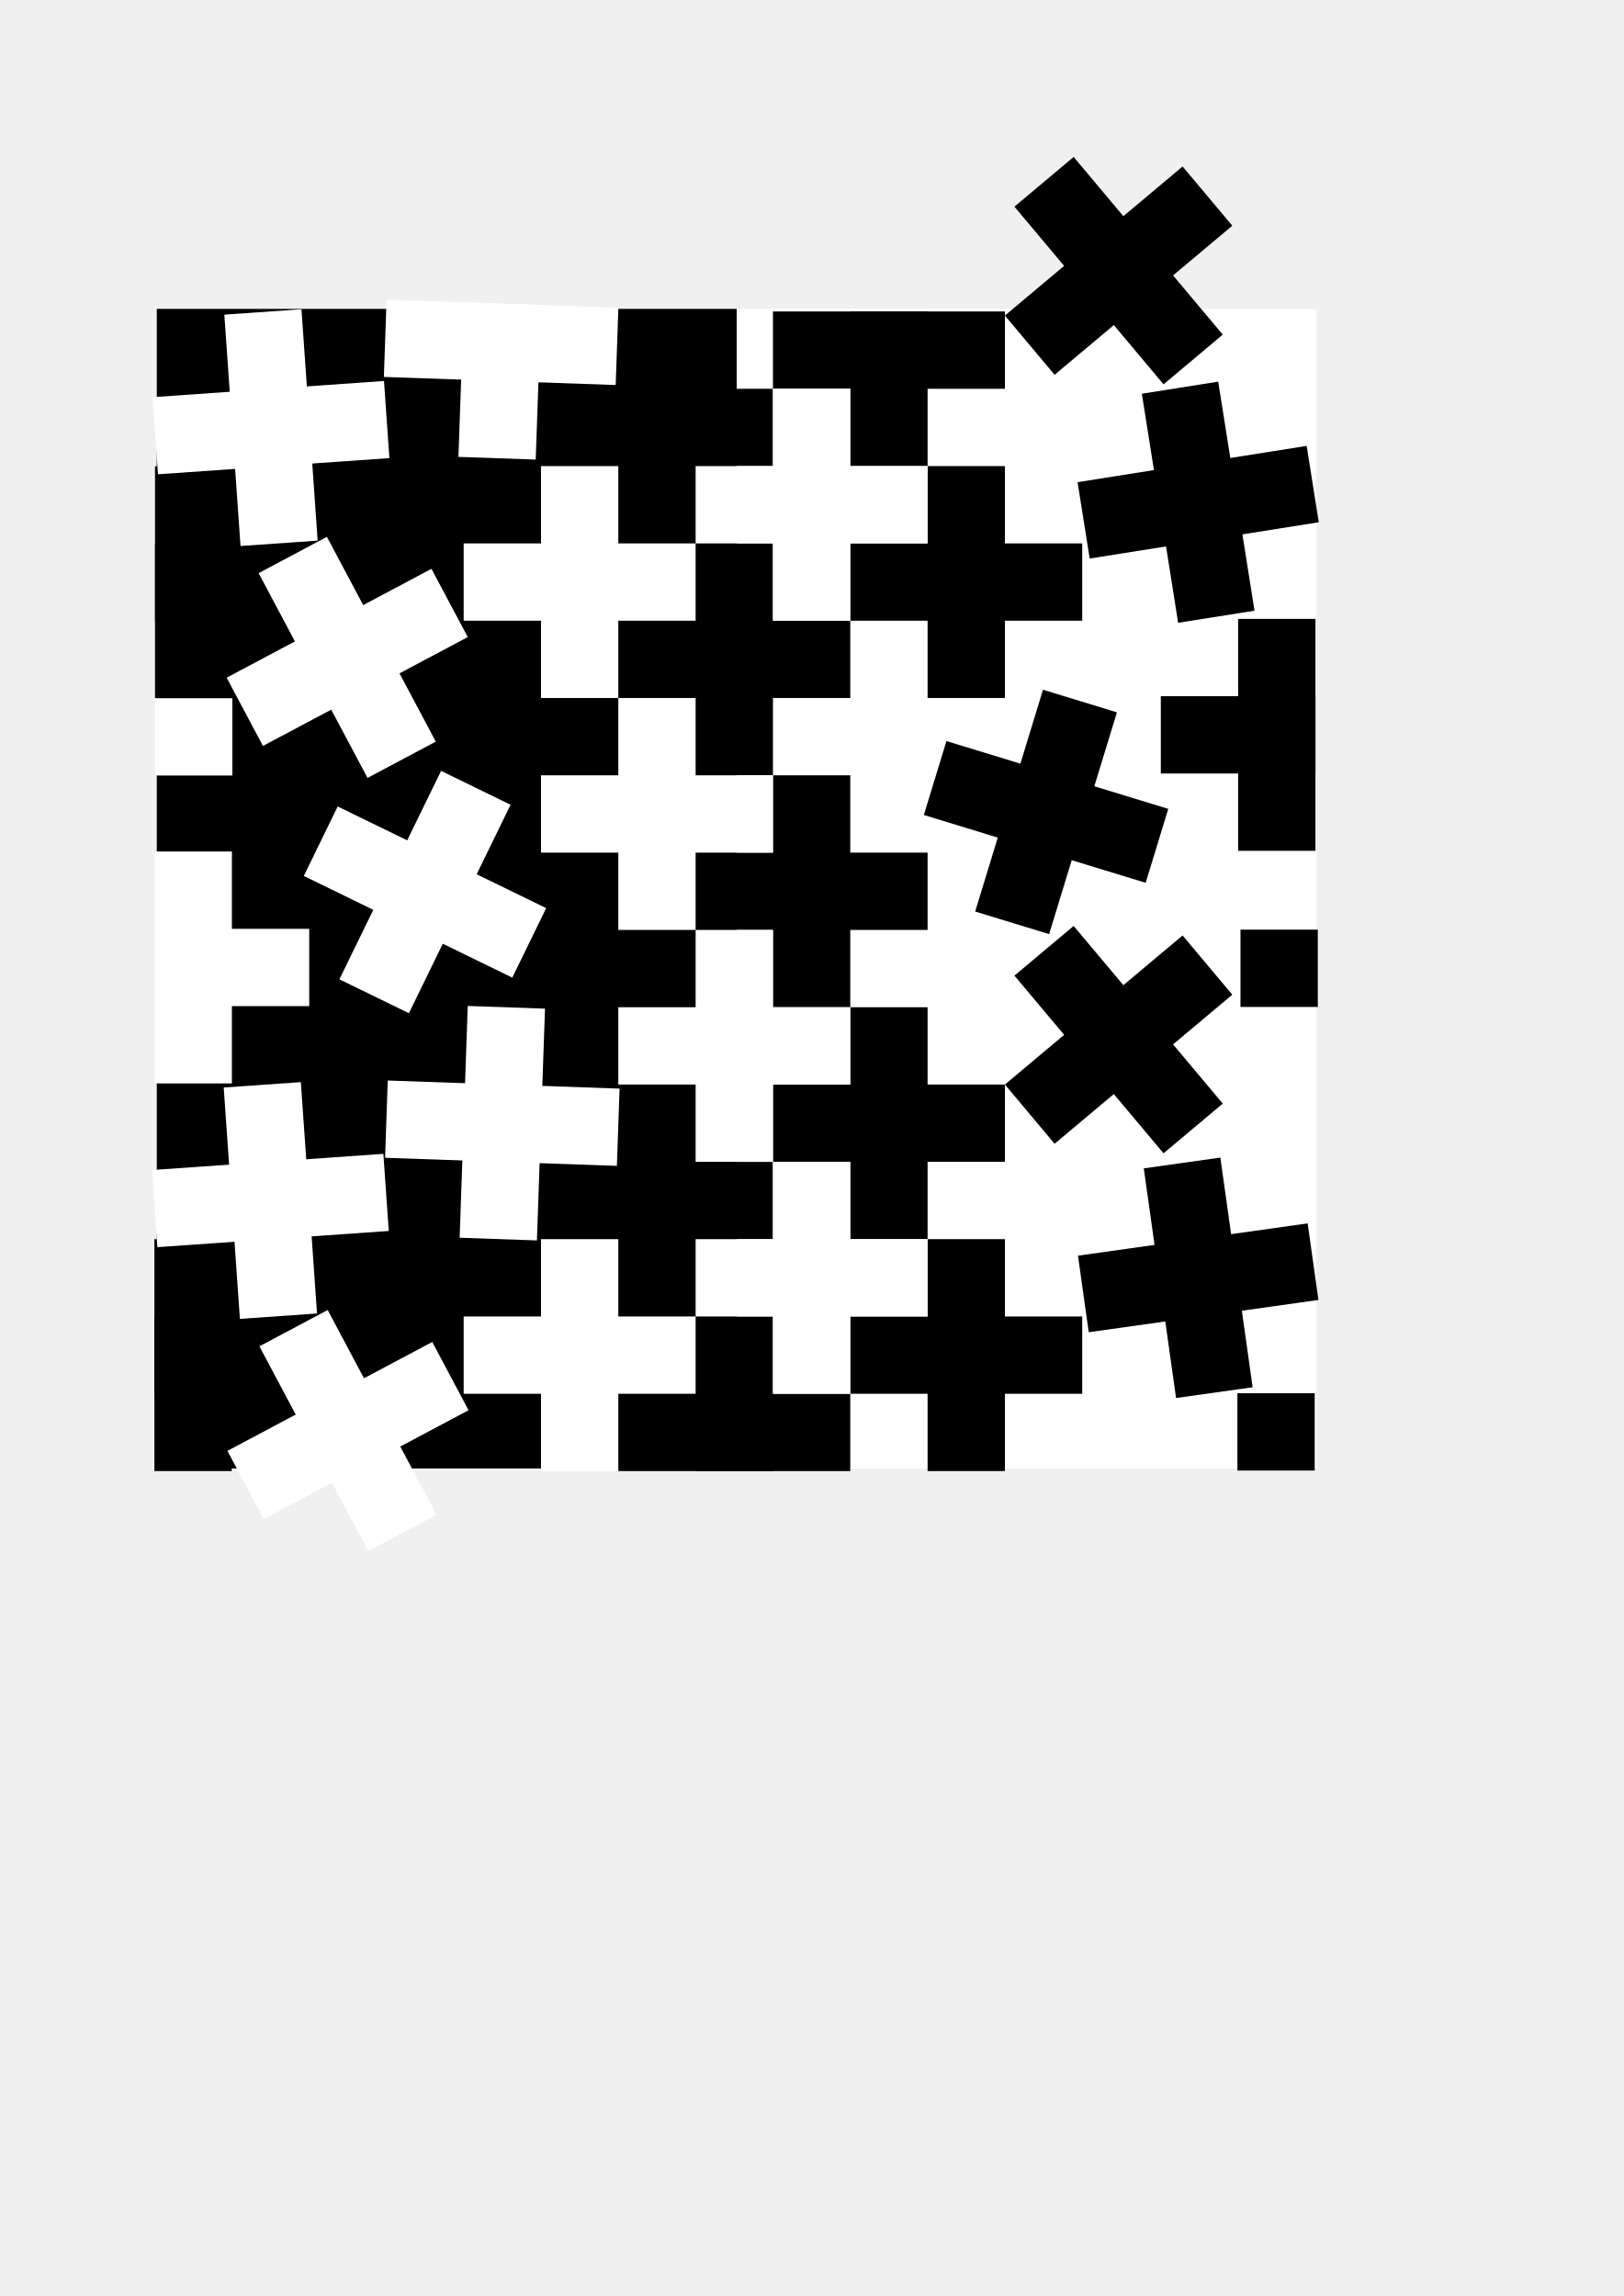
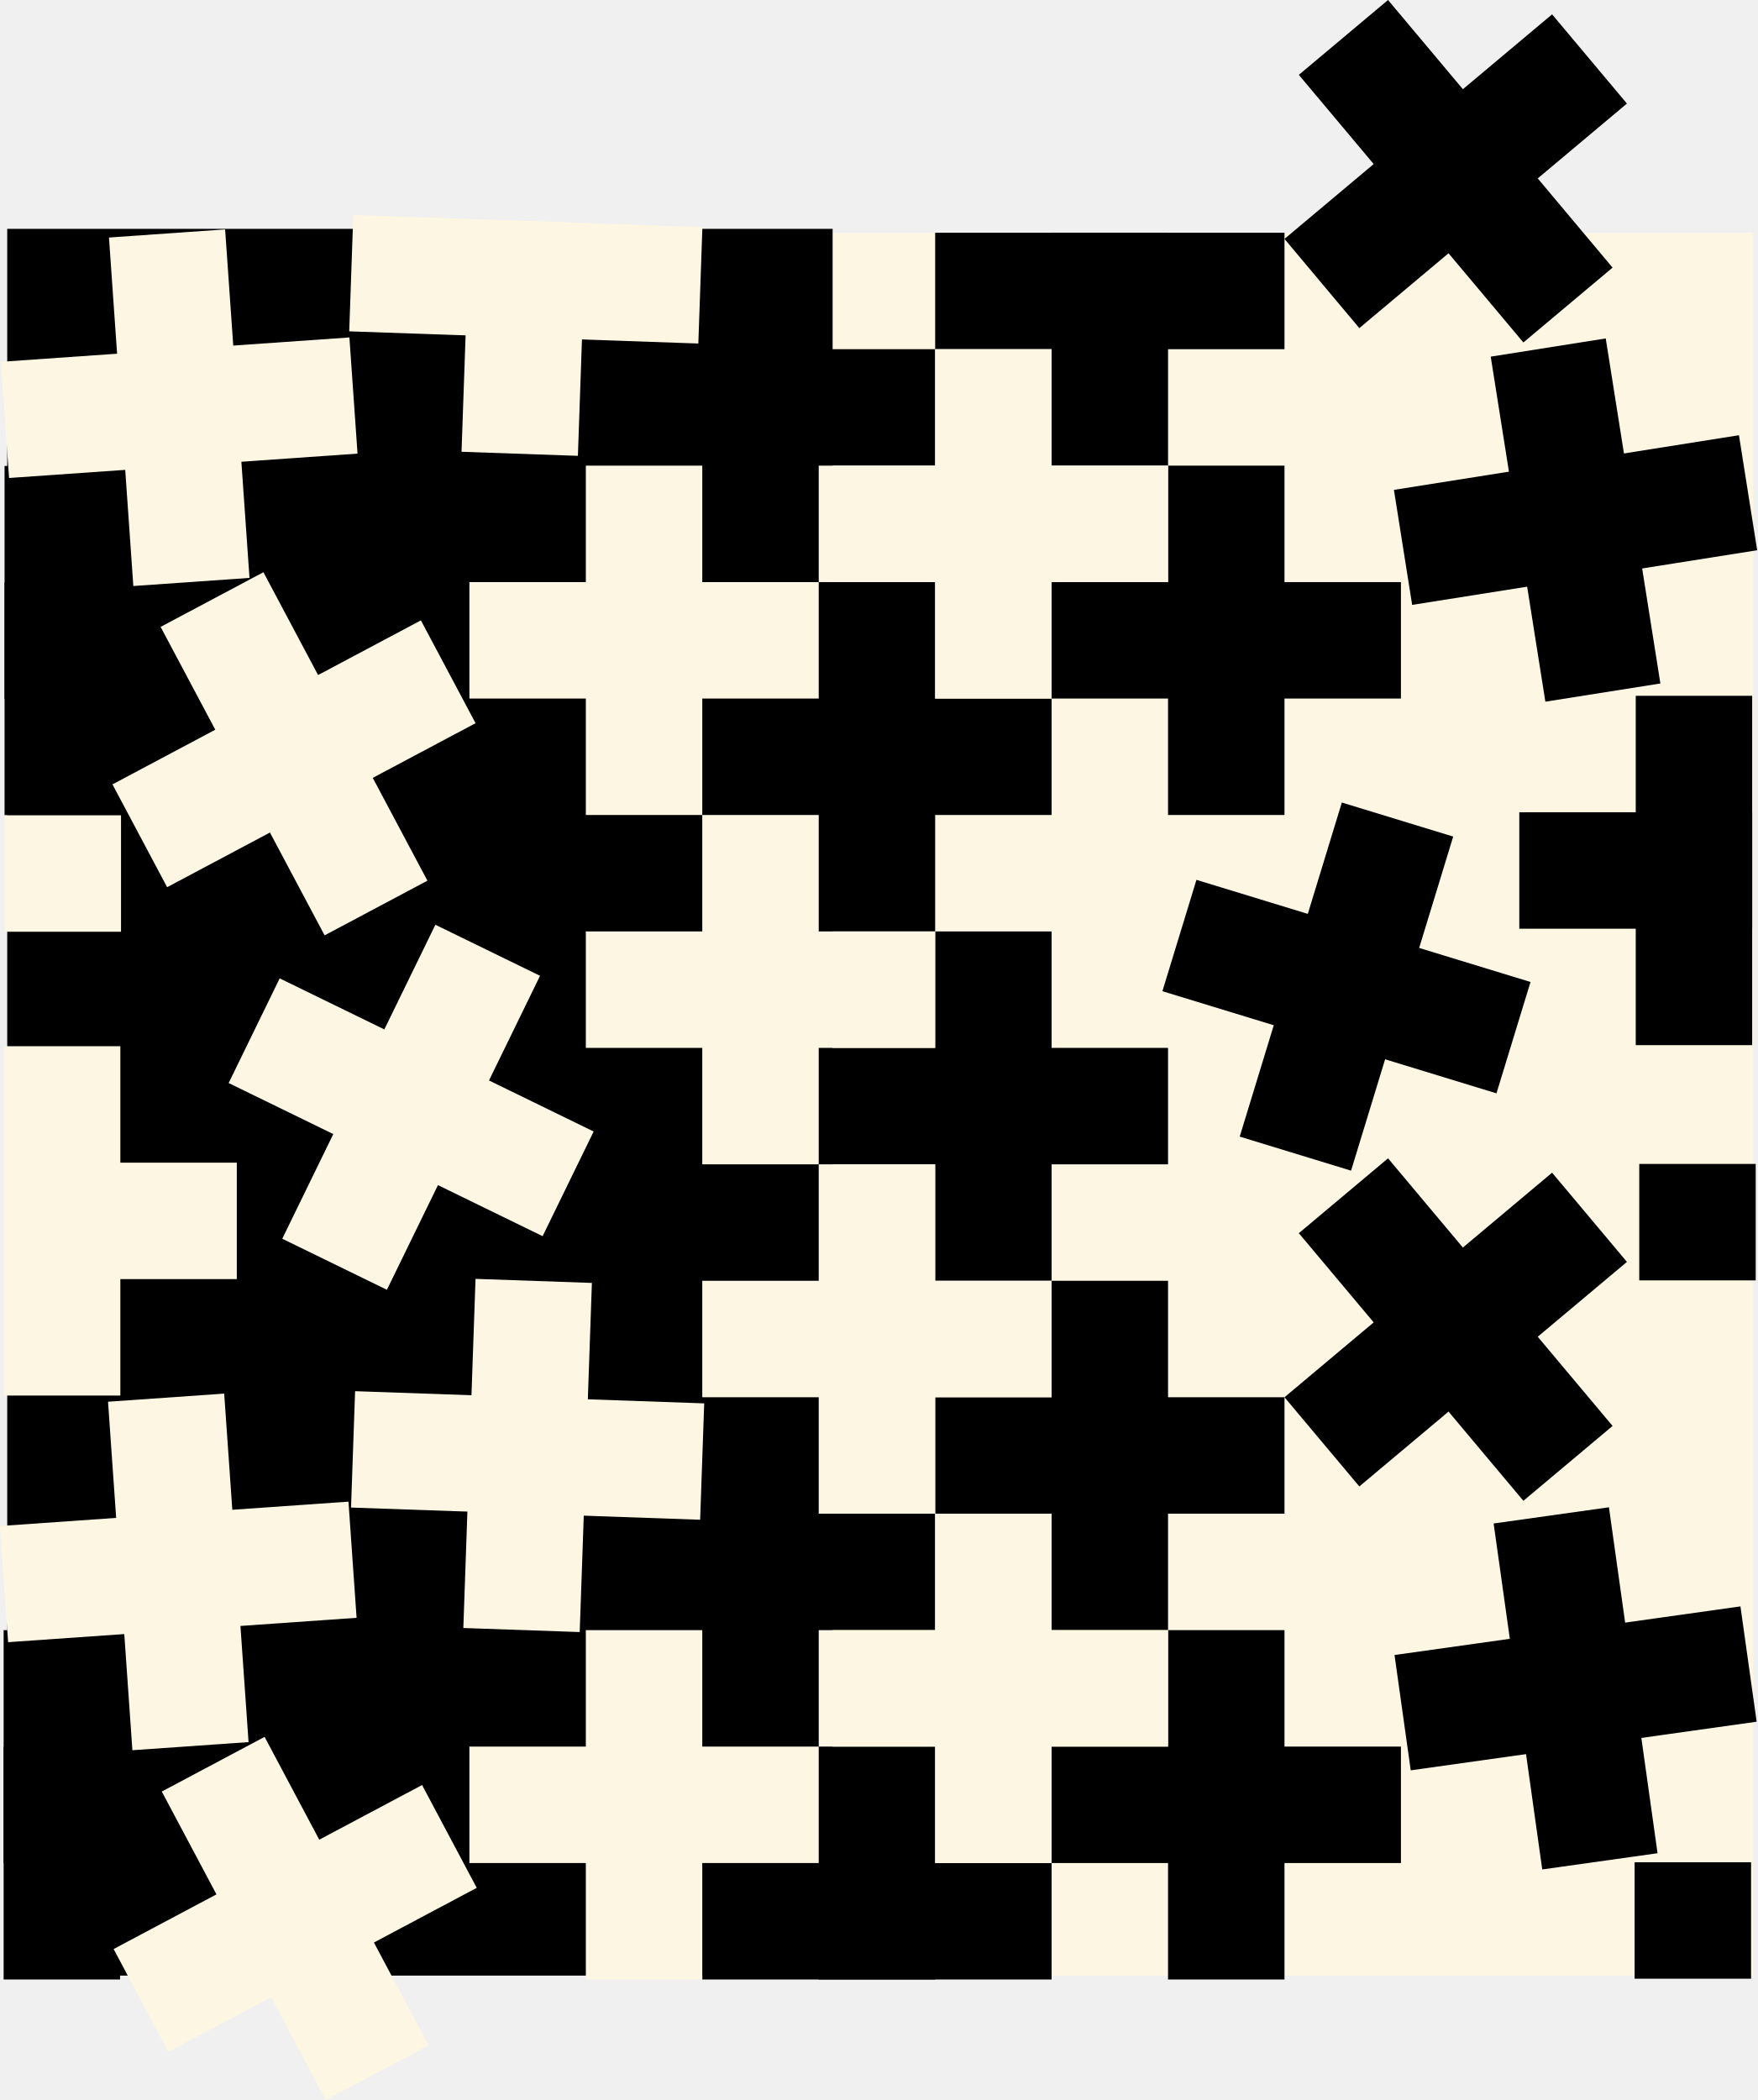
- <svg xmlns="http://www.w3.org/2000/svg" width="210mm" height="297mm" viewBox="0 0 210 297" version="1.1" id="svg1377">
+ <svg xmlns="http://www.w3.org/2000/svg" width="150.906mm" height="180.336mm" viewBox="0 0 150.906 180.336" version="1.1" id="svg1377">
  <defs id="defs1371" />
-   <g id="layer2" style="display:inline" />
-   <g id="layer3" style="display:inline">
-     <rect style="fill:#ffffff;fill-rule:evenodd;stroke-width:0.209" id="rect3583" width="75" height="150" x="95.223" y="39.957" />
-     <rect style="display:inline;fill:#000000;fill-rule:evenodd;stroke-width:0.209" id="rect3583-8" width="75" height="150" x="20.277" y="39.957" />
+   <g id="layer2" style="display:inline" transform="translate(-19.65614,-20.30464)" />
+   <g id="layer3" style="display:inline" transform="translate(-19.65614,-20.30464)">
+     <rect style="fill:#fdf6e3;fill-opacity:1;fill-rule:evenodd;stroke-width:0.208" id="rect3583" width="79.062" height="149.666" x="91.161" y="40.292" />
+     <rect style="display:inline;fill:#000000;fill-rule:evenodd;stroke-width:0.203" id="rect3583-8" width="70.884" height="150" x="20.277" y="39.957" />
  </g>
-   <g id="layer1" style="display:inline">
+   <g id="layer1" style="display:inline" transform="translate(-19.65614,-20.30464)">
    <g transform="translate(-194.5891,-68.2848)" id="g1952-6-2-2-7-7-0" style="fill:#ffffff;fill-opacity:1;stroke:#ffffff;stroke-opacity:1">
      <rect y="72" x="16.303" height="10" width="30" id="rect1933-7-9-3-3-6-7" style="fill:#ffffff;fill-opacity:1;fill-rule:evenodd;stroke:#ffffff;stroke-width:0.29;stroke-opacity:1;image-rendering:auto" />
      <rect transform="rotate(90)" y="-36.17" x="61.889" height="10" width="30" id="rect1933-3-5-1-7-6-5-8" style="fill:#ffffff;fill-opacity:1;fill-rule:evenodd;stroke:#ffffff;stroke-width:0.29;stroke-opacity:1;image-rendering:auto" />
    </g>
    <g id="g2931" transform="translate(63.12202,-54.42857)" style="fill:#000000">
      <rect transform="rotate(90)" y="-66.846" x="214.72" height="10" width="30" id="rect2882-6" style="fill:#000000;fill-rule:evenodd;stroke-width:0.171" />
      <rect y="224.72" x="46.846" height="10" width="30" id="rect2882-3" style="fill:#000000;fill-rule:evenodd;stroke-width:0.171" />
    </g>
    <g id="g2931-5" transform="translate(53.12202,-84.42857)" style="fill:#000000">
      <rect transform="rotate(90)" y="-66.846" x="214.72" height="10" width="30" id="rect2882-6-6" style="fill:#000000;fill-rule:evenodd;stroke-width:0.171" />
      <rect y="224.72" x="46.846" height="10" width="30" id="rect2882-3-1" style="fill:#000000;fill-rule:evenodd;stroke-width:0.171" />
    </g>
    <g id="g2931-5-1" transform="translate(23.12202,-74.42857)" style="fill:#000000">
      <rect transform="rotate(90)" y="-66.846" x="214.72" height="10" width="30" id="rect2882-6-6-5" style="fill:#000000;fill-rule:evenodd;stroke-width:0.171" />
      <rect y="224.72" x="46.846" height="10" width="30" id="rect2882-3-1-9" style="fill:#000000;fill-rule:evenodd;stroke-width:0.171" />
    </g>
    <g id="g2931-5-1-8" transform="translate(43.12202,-114.4286)" style="fill:#000000">
      <rect transform="rotate(90)" y="-66.846" x="214.72" height="10" width="30" id="rect2882-6-6-5-4" style="fill:#000000;fill-rule:evenodd;stroke-width:0.171" />
      <rect y="224.72" x="46.846" height="10" width="30" id="rect2882-3-1-9-8" style="fill:#000000;fill-rule:evenodd;stroke-width:0.171" />
    </g>
    <g id="g2931-5-1-1" transform="translate(33.12202,-144.4286)" style="fill:#000000">
      <rect transform="rotate(90)" y="-66.846" x="214.72" height="10" width="30" id="rect2882-6-6-5-0" style="fill:#000000;fill-rule:evenodd;stroke-width:0.171" />
      <rect y="224.72" x="46.846" height="10" width="30" id="rect2882-3-1-9-3" style="fill:#000000;fill-rule:evenodd;stroke-width:0.171" />
    </g>
    <g id="g2931-5-1-0" transform="translate(63.12202,-154.4286)" style="fill:#000000">
      <rect transform="rotate(90)" y="-66.846" x="214.72" height="10" width="30" id="rect2882-6-6-5-44" style="fill:#000000;fill-rule:evenodd;stroke-width:0.171" />
      <rect y="224.72" x="46.846" height="10" width="30" id="rect2882-3-1-9-4" style="fill:#000000;fill-rule:evenodd;stroke-width:0.171" />
    </g>
    <g id="g2931-5-1-4" transform="translate(23.12202,-174.4286)" style="fill:#000000">
      <rect transform="rotate(90)" y="-66.846" x="214.72" height="10" width="30" id="rect2882-6-6-5-7" style="fill:#000000;fill-rule:evenodd;stroke-width:0.171" />
      <rect y="224.72" x="46.846" height="10" width="30" id="rect2882-3-1-9-6" style="fill:#000000;fill-rule:evenodd;stroke-width:0.171" />
    </g>
    <g id="g2931-5-1-4-3" transform="translate(-6.877976,-64.42857)" style="fill:#000000">
      <rect transform="rotate(90)" y="-66.846" x="214.72" height="10" width="30" id="rect2882-6-6-5-7-1" style="fill:#000000;fill-rule:evenodd;stroke-width:0.171" />
      <rect y="224.72" x="46.846" height="10" width="30" id="rect2882-3-1-9-6-7" style="fill:#000000;fill-rule:evenodd;stroke-width:0.171" />
    </g>
    <g id="g3072" style="fill:#000000">
      <rect transform="rotate(90)" y="-99.968" x="170.292" height="10" width="20" id="rect2882-6-6-5-7-1-9" style="fill:#000000;fill-rule:evenodd;stroke-width:0.14" />
      <rect y="180.292" x="79.968" height="10" width="30" id="rect2882-3-1-9-6-7-6" style="fill:#000000;fill-rule:evenodd;stroke-width:0.171" />
    </g>
    <g transform="rotate(180,104.9684,115.2917)" id="g3072-2" style="fill:#000000">
      <rect transform="rotate(90)" y="-99.968" x="170.292" height="10" width="20" id="rect2882-6-6-5-7-1-9-1" style="fill:#000000;fill-rule:evenodd;stroke-width:0.14" />
      <rect y="180.292" x="79.968" height="10" width="30" id="rect2882-3-1-9-6-7-6-7" style="fill:#000000;fill-rule:evenodd;stroke-width:0.171" />
    </g>
    <g transform="rotate(-90,84.93302,105.0914)" id="g3072-2-8" style="fill:#000000">
      <rect transform="rotate(90)" y="-99.968" x="170.292" height="10" width="20" id="rect2882-6-6-5-7-1-9-1-5" style="fill:#000000;fill-rule:evenodd;stroke-width:0.14" />
      <rect y="180.292" x="79.968" height="10" width="30" id="rect2882-3-1-9-6-7-6-7-7" style="fill:#000000;fill-rule:evenodd;stroke-width:0.171" />
    </g>
    <g transform="rotate(90,114.9961,95.34467)" id="g3072-2-4" style="fill:#000000">
      <rect transform="rotate(90)" y="-99.968" x="170.292" height="10" width="20" id="rect2882-6-6-5-7-1-9-1-1" style="fill:#000000;fill-rule:evenodd;stroke-width:0.14" />
      <rect y="180.292" x="79.968" height="10" width="30" id="rect2882-3-1-9-6-7-6-7-8" style="fill:#000000;fill-rule:evenodd;stroke-width:0.171" />
    </g>
    <g transform="rotate(90,64.96838,145.2917)" id="g3072-2-4-5" style="fill:#000000">
      <rect transform="rotate(90)" y="-99.968" x="170.292" height="10" width="20" id="rect2882-6-6-5-7-1-9-1-1-9" style="fill:#000000;fill-rule:evenodd;stroke-width:0.14" />
      <rect y="180.292" x="79.968" height="10" width="30" id="rect2882-3-1-9-6-7-6-7-8-7" style="fill:#000000;fill-rule:evenodd;stroke-width:0.171" />
    </g>
-     <g id="g2931-5-5" transform="translate(13.12202,-154.4286)" style="fill:#ffffff;fill-opacity:1">
-       <rect transform="rotate(90)" y="-66.846" x="214.72" height="10" width="30" id="rect2882-6-6-3" style="fill:#ffffff;fill-opacity:1;fill-rule:evenodd;stroke-width:0.171" />
-       <rect y="224.72" x="46.846" height="10" width="30" id="rect2882-3-1-8" style="fill:#ffffff;fill-opacity:1;fill-rule:evenodd;stroke-width:0.171" />
+     <g id="g2931-5-5" transform="translate(13.12202,-154.4286)" style="fill:#fdf6e3;fill-opacity:1">
+       <rect transform="rotate(90)" y="-66.846" x="214.72" height="10" width="30" id="rect2882-6-6-3" style="fill:#fdf6e3;fill-opacity:1;fill-rule:evenodd;stroke-width:0.171" />
+       <rect y="224.72" x="46.846" height="10" width="30" id="rect2882-3-1-8" style="fill:#fdf6e3;fill-opacity:1;fill-rule:evenodd;stroke-width:0.171" />
    </g>
-     <g id="g2931-5-5-8" transform="translate(23.12202,-124.4286)" style="fill:#ffffff;fill-opacity:1">
-       <rect transform="rotate(90)" y="-66.846" x="214.72" height="10" width="30" id="rect2882-6-6-3-3" style="fill:#ffffff;fill-opacity:1;fill-rule:evenodd;stroke-width:0.171" />
-       <rect y="224.72" x="46.846" height="10" width="30" id="rect2882-3-1-8-1" style="fill:#ffffff;fill-opacity:1;fill-rule:evenodd;stroke-width:0.171" />
+     <g id="g2931-5-5-8" transform="translate(23.12202,-124.4286)" style="fill:#fdf6e3;fill-opacity:1">
+       <rect transform="rotate(90)" y="-66.846" x="214.72" height="10" width="30" id="rect2882-6-6-3-3" style="fill:#fdf6e3;fill-opacity:1;fill-rule:evenodd;stroke-width:0.171" />
+       <rect y="224.72" x="46.846" height="10" width="30" id="rect2882-3-1-8-1" style="fill:#fdf6e3;fill-opacity:1;fill-rule:evenodd;stroke-width:0.171" />
    </g>
-     <g id="g2931-5-5-89" transform="translate(43.12202,-164.4286)" style="fill:#ffffff;fill-opacity:1">
-       <rect transform="rotate(90)" y="-66.846" x="214.72" height="10" width="30" id="rect2882-6-6-3-6" style="fill:#ffffff;fill-opacity:1;fill-rule:evenodd;stroke-width:0.171" />
-       <rect y="224.72" x="46.846" height="10" width="30" id="rect2882-3-1-8-4" style="fill:#ffffff;fill-opacity:1;fill-rule:evenodd;stroke-width:0.171" />
+     <g id="g2931-5-5-89" transform="translate(43.12202,-164.4286)" style="fill:#fdf6e3;fill-opacity:1">
+       <rect transform="rotate(90)" y="-66.846" x="214.72" height="10" width="30" id="rect2882-6-6-3-6" style="fill:#fdf6e3;fill-opacity:1;fill-rule:evenodd;stroke-width:0.171" />
+       <rect y="224.72" x="46.846" height="10" width="30" id="rect2882-3-1-8-4" style="fill:#fdf6e3;fill-opacity:1;fill-rule:evenodd;stroke-width:0.171" />
    </g>
-     <g id="g2931-5-5-3" transform="translate(33.12202,-94.42857)" style="fill:#ffffff;fill-opacity:1">
-       <rect transform="rotate(90)" y="-66.846" x="214.72" height="10" width="30" id="rect2882-6-6-3-33" style="fill:#ffffff;fill-opacity:1;fill-rule:evenodd;stroke-width:0.171" />
-       <rect y="224.72" x="46.846" height="10" width="30" id="rect2882-3-1-8-8" style="fill:#ffffff;fill-opacity:1;fill-rule:evenodd;stroke-width:0.171" />
+     <g id="g2931-5-5-3" transform="translate(33.12202,-94.42857)" style="fill:#fdf6e3;fill-opacity:1">
+       <rect transform="rotate(90)" y="-66.846" x="214.72" height="10" width="30" id="rect2882-6-6-3-33" style="fill:#fdf6e3;fill-opacity:1;fill-rule:evenodd;stroke-width:0.171" />
+       <rect y="224.72" x="46.846" height="10" width="30" id="rect2882-3-1-8-8" style="fill:#fdf6e3;fill-opacity:1;fill-rule:evenodd;stroke-width:0.171" />
    </g>
-     <g id="g2931-5-5-6" transform="rotate(2,2481.862,276.9363)" style="fill:#ffffff;fill-opacity:1">
-       <rect transform="rotate(90)" y="-66.846" x="214.72" height="10" width="30" id="rect2882-6-6-3-0" style="fill:#ffffff;fill-opacity:1;fill-rule:evenodd;stroke-width:0.171" />
-       <rect y="224.72" x="46.846" height="10" width="30" id="rect2882-3-1-8-48" style="fill:#ffffff;fill-opacity:1;fill-rule:evenodd;stroke-width:0.171" />
+     <g id="g2931-5-5-6" transform="rotate(2,2481.862,276.9363)" style="fill:#fdf6e3;fill-opacity:1">
+       <rect transform="rotate(90)" y="-66.846" x="214.72" height="10" width="30" id="rect2882-6-6-3-0" style="fill:#fdf6e3;fill-opacity:1;fill-rule:evenodd;stroke-width:0.171" />
+       <rect y="224.72" x="46.846" height="10" width="30" id="rect2882-3-1-8-48" style="fill:#fdf6e3;fill-opacity:1;fill-rule:evenodd;stroke-width:0.171" />
    </g>
-     <g id="g2931-5-5-88" transform="translate(43.12202,-64.42857)" style="fill:#ffffff;fill-opacity:1">
-       <rect transform="rotate(90)" y="-66.846" x="214.72" height="10" width="30" id="rect2882-6-6-3-9" style="fill:#ffffff;fill-opacity:1;fill-rule:evenodd;stroke-width:0.171" />
-       <rect y="224.72" x="46.846" height="10" width="30" id="rect2882-3-1-8-7" style="fill:#ffffff;fill-opacity:1;fill-rule:evenodd;stroke-width:0.171" />
+     <g id="g2931-5-5-88" transform="translate(43.12202,-64.42857)" style="fill:#fdf6e3;fill-opacity:1">
+       <rect transform="rotate(90)" y="-66.846" x="214.72" height="10" width="30" id="rect2882-6-6-3-9" style="fill:#fdf6e3;fill-opacity:1;fill-rule:evenodd;stroke-width:0.171" />
+       <rect y="224.72" x="46.846" height="10" width="30" id="rect2882-3-1-8-7" style="fill:#fdf6e3;fill-opacity:1;fill-rule:evenodd;stroke-width:0.171" />
    </g>
-     <g id="g2931-5-5-7" transform="translate(13.12202,-54.42857)" style="fill:#ffffff;fill-opacity:1">
-       <rect transform="rotate(90)" y="-66.846" x="214.72" height="10" width="30" id="rect2882-6-6-3-64" style="fill:#ffffff;fill-opacity:1;fill-rule:evenodd;stroke-width:0.171" />
-       <rect y="224.72" x="46.846" height="10" width="30" id="rect2882-3-1-8-3" style="fill:#ffffff;fill-opacity:1;fill-rule:evenodd;stroke-width:0.171" />
+     <g id="g2931-5-5-7" transform="translate(13.12202,-54.42857)" style="fill:#fdf6e3;fill-opacity:1">
+       <rect transform="rotate(90)" y="-66.846" x="214.72" height="10" width="30" id="rect2882-6-6-3-64" style="fill:#fdf6e3;fill-opacity:1;fill-rule:evenodd;stroke-width:0.171" />
+       <rect y="224.72" x="46.846" height="10" width="30" id="rect2882-3-1-8-3" style="fill:#fdf6e3;fill-opacity:1;fill-rule:evenodd;stroke-width:0.171" />
    </g>
-     <g id="g2931-5-5-3-0" transform="rotate(26,306.0135,157.654)" style="fill:#ffffff;fill-opacity:1">
-       <rect transform="rotate(90)" y="-66.846" x="214.72" height="10" width="30" id="rect2882-6-6-3-33-3" style="fill:#ffffff;fill-opacity:1;fill-rule:evenodd;stroke-width:0.171" />
-       <rect y="224.72" x="46.846" height="10" width="30" id="rect2882-3-1-8-8-0" style="fill:#ffffff;fill-opacity:1;fill-rule:evenodd;stroke-width:0.171" />
+     <g id="g2931-5-5-3-0" transform="rotate(26,306.0135,157.654)" style="fill:#fdf6e3;fill-opacity:1">
+       <rect transform="rotate(90)" y="-66.846" x="214.72" height="10" width="30" id="rect2882-6-6-3-33-3" style="fill:#fdf6e3;fill-opacity:1;fill-rule:evenodd;stroke-width:0.171" />
+       <rect y="224.72" x="46.846" height="10" width="30" id="rect2882-3-1-8-8-0" style="fill:#fdf6e3;fill-opacity:1;fill-rule:evenodd;stroke-width:0.171" />
    </g>
-     <g id="g2931-5-5-3-0-9" transform="rotate(62,173.774,143.2812)" style="fill:#ffffff;fill-opacity:1">
-       <rect transform="rotate(90)" y="-66.846" x="214.72" height="10" width="30" id="rect2882-6-6-3-33-3-2" style="fill:#ffffff;fill-opacity:1;fill-rule:evenodd;stroke-width:0.171" />
-       <rect y="224.72" x="46.846" height="10" width="30" id="rect2882-3-1-8-8-0-5" style="fill:#ffffff;fill-opacity:1;fill-rule:evenodd;stroke-width:0.171" />
+     <g id="g2931-5-5-3-0-9" transform="rotate(62,173.774,143.2812)" style="fill:#fdf6e3;fill-opacity:1">
+       <rect transform="rotate(90)" y="-66.846" x="214.72" height="10" width="30" id="rect2882-6-6-3-33-3-2" style="fill:#fdf6e3;fill-opacity:1;fill-rule:evenodd;stroke-width:0.171" />
+       <rect y="224.72" x="46.846" height="10" width="30" id="rect2882-3-1-8-8-0-5" style="fill:#fdf6e3;fill-opacity:1;fill-rule:evenodd;stroke-width:0.171" />
    </g>
-     <g id="g2931-5-5-3-4" transform="rotate(-4,-1017.27,577.3482)" style="fill:#ffffff;fill-opacity:1">
-       <rect transform="rotate(90)" y="-66.846" x="214.72" height="10" width="30" id="rect2882-6-6-3-33-0" style="fill:#ffffff;fill-opacity:1;fill-rule:evenodd;stroke-width:0.171" />
-       <rect y="224.72" x="46.846" height="10" width="30" id="rect2882-3-1-8-8-5" style="fill:#ffffff;fill-opacity:1;fill-rule:evenodd;stroke-width:0.171" />
+     <g id="g2931-5-5-3-4" transform="rotate(-4,-1017.27,577.3482)" style="fill:#fdf6e3;fill-opacity:1">
+       <rect transform="rotate(90)" y="-66.846" x="214.72" height="10" width="30" id="rect2882-6-6-3-33-0" style="fill:#fdf6e3;fill-opacity:1;fill-rule:evenodd;stroke-width:0.171" />
+       <rect y="224.72" x="46.846" height="10" width="30" id="rect2882-3-1-8-8-5" style="fill:#fdf6e3;fill-opacity:1;fill-rule:evenodd;stroke-width:0.171" />
    </g>
-     <g transform="rotate(90,90.05239,120.2318)" id="g3072-2-4-9" style="fill:#ffffff;fill-opacity:1">
-       <rect transform="rotate(90)" y="-99.968" x="170.292" height="10" width="20" id="rect2882-6-6-5-7-1-9-1-1-4" style="fill:#ffffff;fill-opacity:1;fill-rule:evenodd;stroke-width:0.14" />
-       <rect y="180.292" x="79.968" height="10" width="30" id="rect2882-3-1-9-6-7-6-7-8-6" style="fill:#ffffff;fill-opacity:1;fill-rule:evenodd;stroke-width:0.171" />
+     <g transform="rotate(90,90.05239,120.2318)" id="g3072-2-4-9" style="fill:#fdf6e3;fill-opacity:1">
+       <rect transform="rotate(90)" y="-99.968" x="170.292" height="10" width="20" id="rect2882-6-6-5-7-1-9-1-1-4" style="fill:#fdf6e3;fill-opacity:1;fill-rule:evenodd;stroke-width:0.14" />
+       <rect y="180.292" x="79.968" height="10" width="30" id="rect2882-3-1-9-6-7-6-7-8-6" style="fill:#fdf6e3;fill-opacity:1;fill-rule:evenodd;stroke-width:0.171" />
    </g>
-     <g id="g2931-5-5-7-9" transform="rotate(-28,-36.15643,241.1538)" style="fill:#ffffff;fill-opacity:1">
-       <rect transform="rotate(90)" y="-66.846" x="214.72" height="10" width="30" id="rect2882-6-6-3-64-2" style="fill:#ffffff;fill-opacity:1;fill-rule:evenodd;stroke-width:0.171" />
-       <rect y="224.72" x="46.846" height="10" width="30" id="rect2882-3-1-8-3-2" style="fill:#ffffff;fill-opacity:1;fill-rule:evenodd;stroke-width:0.171" />
+     <g id="g2931-5-5-7-9" transform="rotate(-28,-36.15643,241.1538)" style="fill:#fdf6e3;fill-opacity:1">
+       <rect transform="rotate(90)" y="-66.846" x="214.72" height="10" width="30" id="rect2882-6-6-3-64-2" style="fill:#fdf6e3;fill-opacity:1;fill-rule:evenodd;stroke-width:0.171" />
+       <rect y="224.72" x="46.846" height="10" width="30" id="rect2882-3-1-8-3-2" style="fill:#fdf6e3;fill-opacity:1;fill-rule:evenodd;stroke-width:0.171" />
    </g>
    <g id="g2931-5-1-8-4" transform="rotate(-8,-352.2784,-468.3476)" style="fill:#000000">
      <rect transform="rotate(90)" y="-66.846" x="214.72" height="10" width="30" id="rect2882-6-6-5-4-7" style="fill:#000000;fill-rule:evenodd;stroke-width:0.171" />
      <rect y="224.72" x="46.846" height="10" width="30" id="rect2882-3-1-9-8-7" style="fill:#000000;fill-rule:evenodd;stroke-width:0.171" />
    </g>
    <g id="g2931-5-1-8-4-5" transform="rotate(-40,-27.57542,68.318)" style="fill:#000000">
      <rect transform="rotate(90)" y="-66.846" x="214.72" height="10" width="30" id="rect2882-6-6-5-4-7-4" style="fill:#000000;fill-rule:evenodd;stroke-width:0.171" />
      <rect y="224.72" x="46.846" height="10" width="30" id="rect2882-3-1-9-8-7-8" style="fill:#000000;fill-rule:evenodd;stroke-width:0.171" />
    </g>
    <g id="g2931-5-1-8-4-5-1" transform="rotate(-73,14.31204,117.7468)" style="fill:#000000">
      <rect transform="rotate(90)" y="-66.846" x="214.72" height="10" width="30" id="rect2882-6-6-5-4-7-4-2" style="fill:#000000;fill-rule:evenodd;stroke-width:0.171" />
      <rect y="224.72" x="46.846" height="10" width="30" id="rect2882-3-1-9-8-7-8-8" style="fill:#000000;fill-rule:evenodd;stroke-width:0.171" />
    </g>
    <g id="g2931-5-1-8-4-5-1-9" transform="rotate(-9,-938.3038,-444.2495)" style="fill:#000000">
      <rect transform="rotate(90)" y="-66.846" x="214.72" height="10" width="30" id="rect2882-6-6-5-4-7-4-2-3" style="fill:#000000;fill-rule:evenodd;stroke-width:0.171" />
      <rect y="224.72" x="46.846" height="10" width="30" id="rect2882-3-1-9-8-7-8-8-6" style="fill:#000000;fill-rule:evenodd;stroke-width:0.171" />
    </g>
-     <g id="g2931-5-5-80" transform="rotate(-4,-2448.68,526.2049)" style="fill:#ffffff;fill-opacity:1">
-       <rect transform="rotate(90)" y="-66.846" x="214.72" height="10" width="30" id="rect2882-6-6-3-2" style="fill:#ffffff;fill-opacity:1;fill-rule:evenodd;stroke-width:0.171" />
-       <rect y="224.72" x="46.846" height="10" width="30" id="rect2882-3-1-8-10" style="fill:#ffffff;fill-opacity:1;fill-rule:evenodd;stroke-width:0.171" />
+     <g id="g2931-5-5-80" transform="rotate(-4,-2448.68,526.2049)" style="fill:#fdf6e3;fill-opacity:1">
+       <rect transform="rotate(90)" y="-66.846" x="214.72" height="10" width="30" id="rect2882-6-6-3-2" style="fill:#fdf6e3;fill-opacity:1;fill-rule:evenodd;stroke-width:0.171" />
+       <rect y="224.72" x="46.846" height="10" width="30" id="rect2882-3-1-8-10" style="fill:#fdf6e3;fill-opacity:1;fill-rule:evenodd;stroke-width:0.171" />
    </g>
-     <g transform="rotate(-178,78.6598,115.0512)" id="g3072-2-4-9-5" style="fill:#ffffff;fill-opacity:1">
-       <rect transform="rotate(90)" y="-99.968" x="170.292" height="10" width="20" id="rect2882-6-6-5-7-1-9-1-1-4-1" style="fill:#ffffff;fill-opacity:1;fill-rule:evenodd;stroke-width:0.14" />
-       <rect y="180.292" x="79.968" height="10" width="30" id="rect2882-3-1-9-6-7-6-7-8-6-1" style="fill:#ffffff;fill-opacity:1;fill-rule:evenodd;stroke-width:0.171" />
+     <g transform="rotate(-178,78.6598,115.0512)" id="g3072-2-4-9-5" style="fill:#fdf6e3;fill-opacity:1">
+       <rect transform="rotate(90)" y="-99.968" x="170.292" height="10" width="20" id="rect2882-6-6-5-7-1-9-1-1-4-1" style="fill:#fdf6e3;fill-opacity:1;fill-rule:evenodd;stroke-width:0.14" />
+       <rect y="180.292" x="79.968" height="10" width="30" id="rect2882-3-1-9-6-7-6-7-8-6-1" style="fill:#fdf6e3;fill-opacity:1;fill-rule:evenodd;stroke-width:0.171" />
    </g>
-     <rect style="fill:#ffffff;fill-opacity:1;fill-rule:evenodd;stroke-width:0.099" id="rect2882-6-6-3-6-8" width="10" height="10" x="90.317" y="-30.049" transform="rotate(90)" />
+     <rect style="fill:#fdf6e3;fill-opacity:1;fill-rule:evenodd;stroke-width:0.099" id="rect2882-6-6-3-6-8" width="10" height="10" x="90.317" y="-30.049" transform="rotate(90)" />
    <rect style="fill:#000000;fill-opacity:1;fill-rule:evenodd;stroke-width:0.099" id="rect2882-6-6-3-6-8-0" width="10" height="10" x="120.256" y="-170.436" transform="rotate(90)" />
    <rect style="fill:#000000;fill-opacity:1;fill-rule:evenodd;stroke-width:0.099" id="rect2882-6-6-3-6-8-0-4" width="10" height="10" x="180.224" y="-170.038" transform="rotate(90)" />
    <g id="g2931-5-1-8-4-5-6" transform="rotate(-40,-164.2224,18.5826)" style="fill:#000000">
      <rect transform="rotate(90)" y="-66.846" x="214.72" height="10" width="30" id="rect2882-6-6-5-4-7-4-25" style="fill:#000000;fill-rule:evenodd;stroke-width:0.171" />
      <rect y="224.72" x="46.846" height="10" width="30" id="rect2882-3-1-9-8-7-8-86" style="fill:#000000;fill-rule:evenodd;stroke-width:0.171" />
    </g>
  </g>
</svg>
